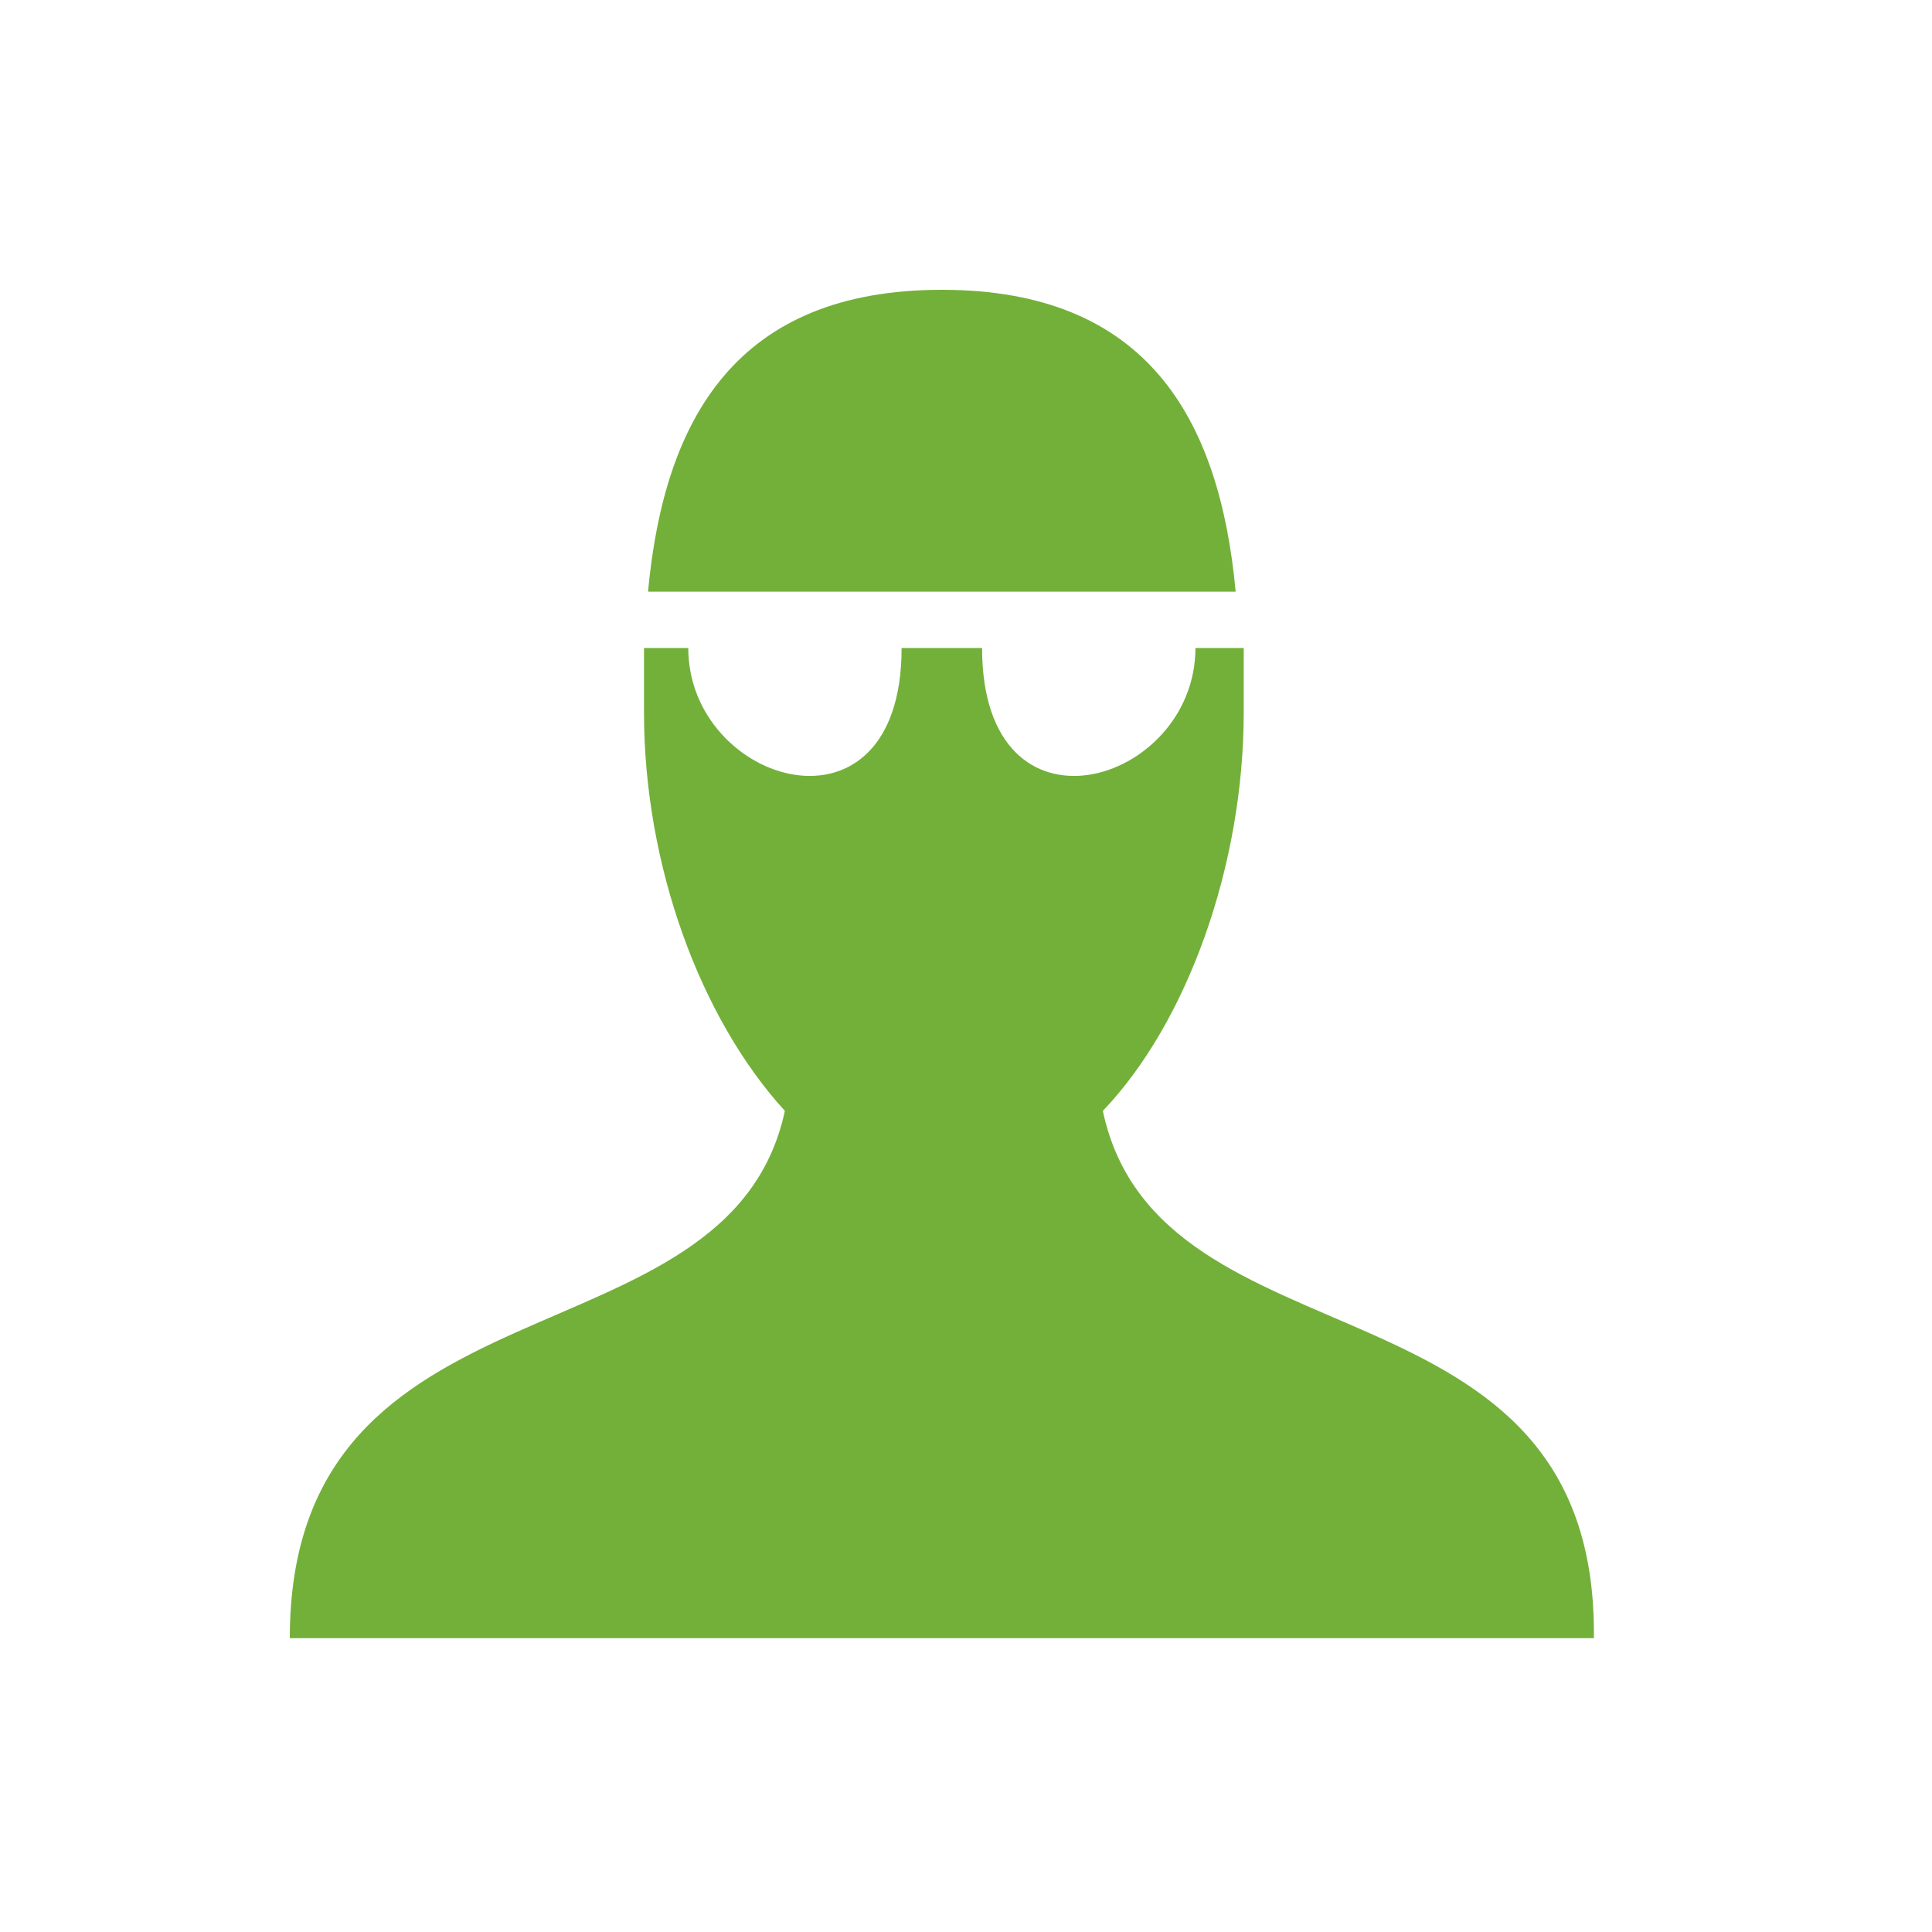
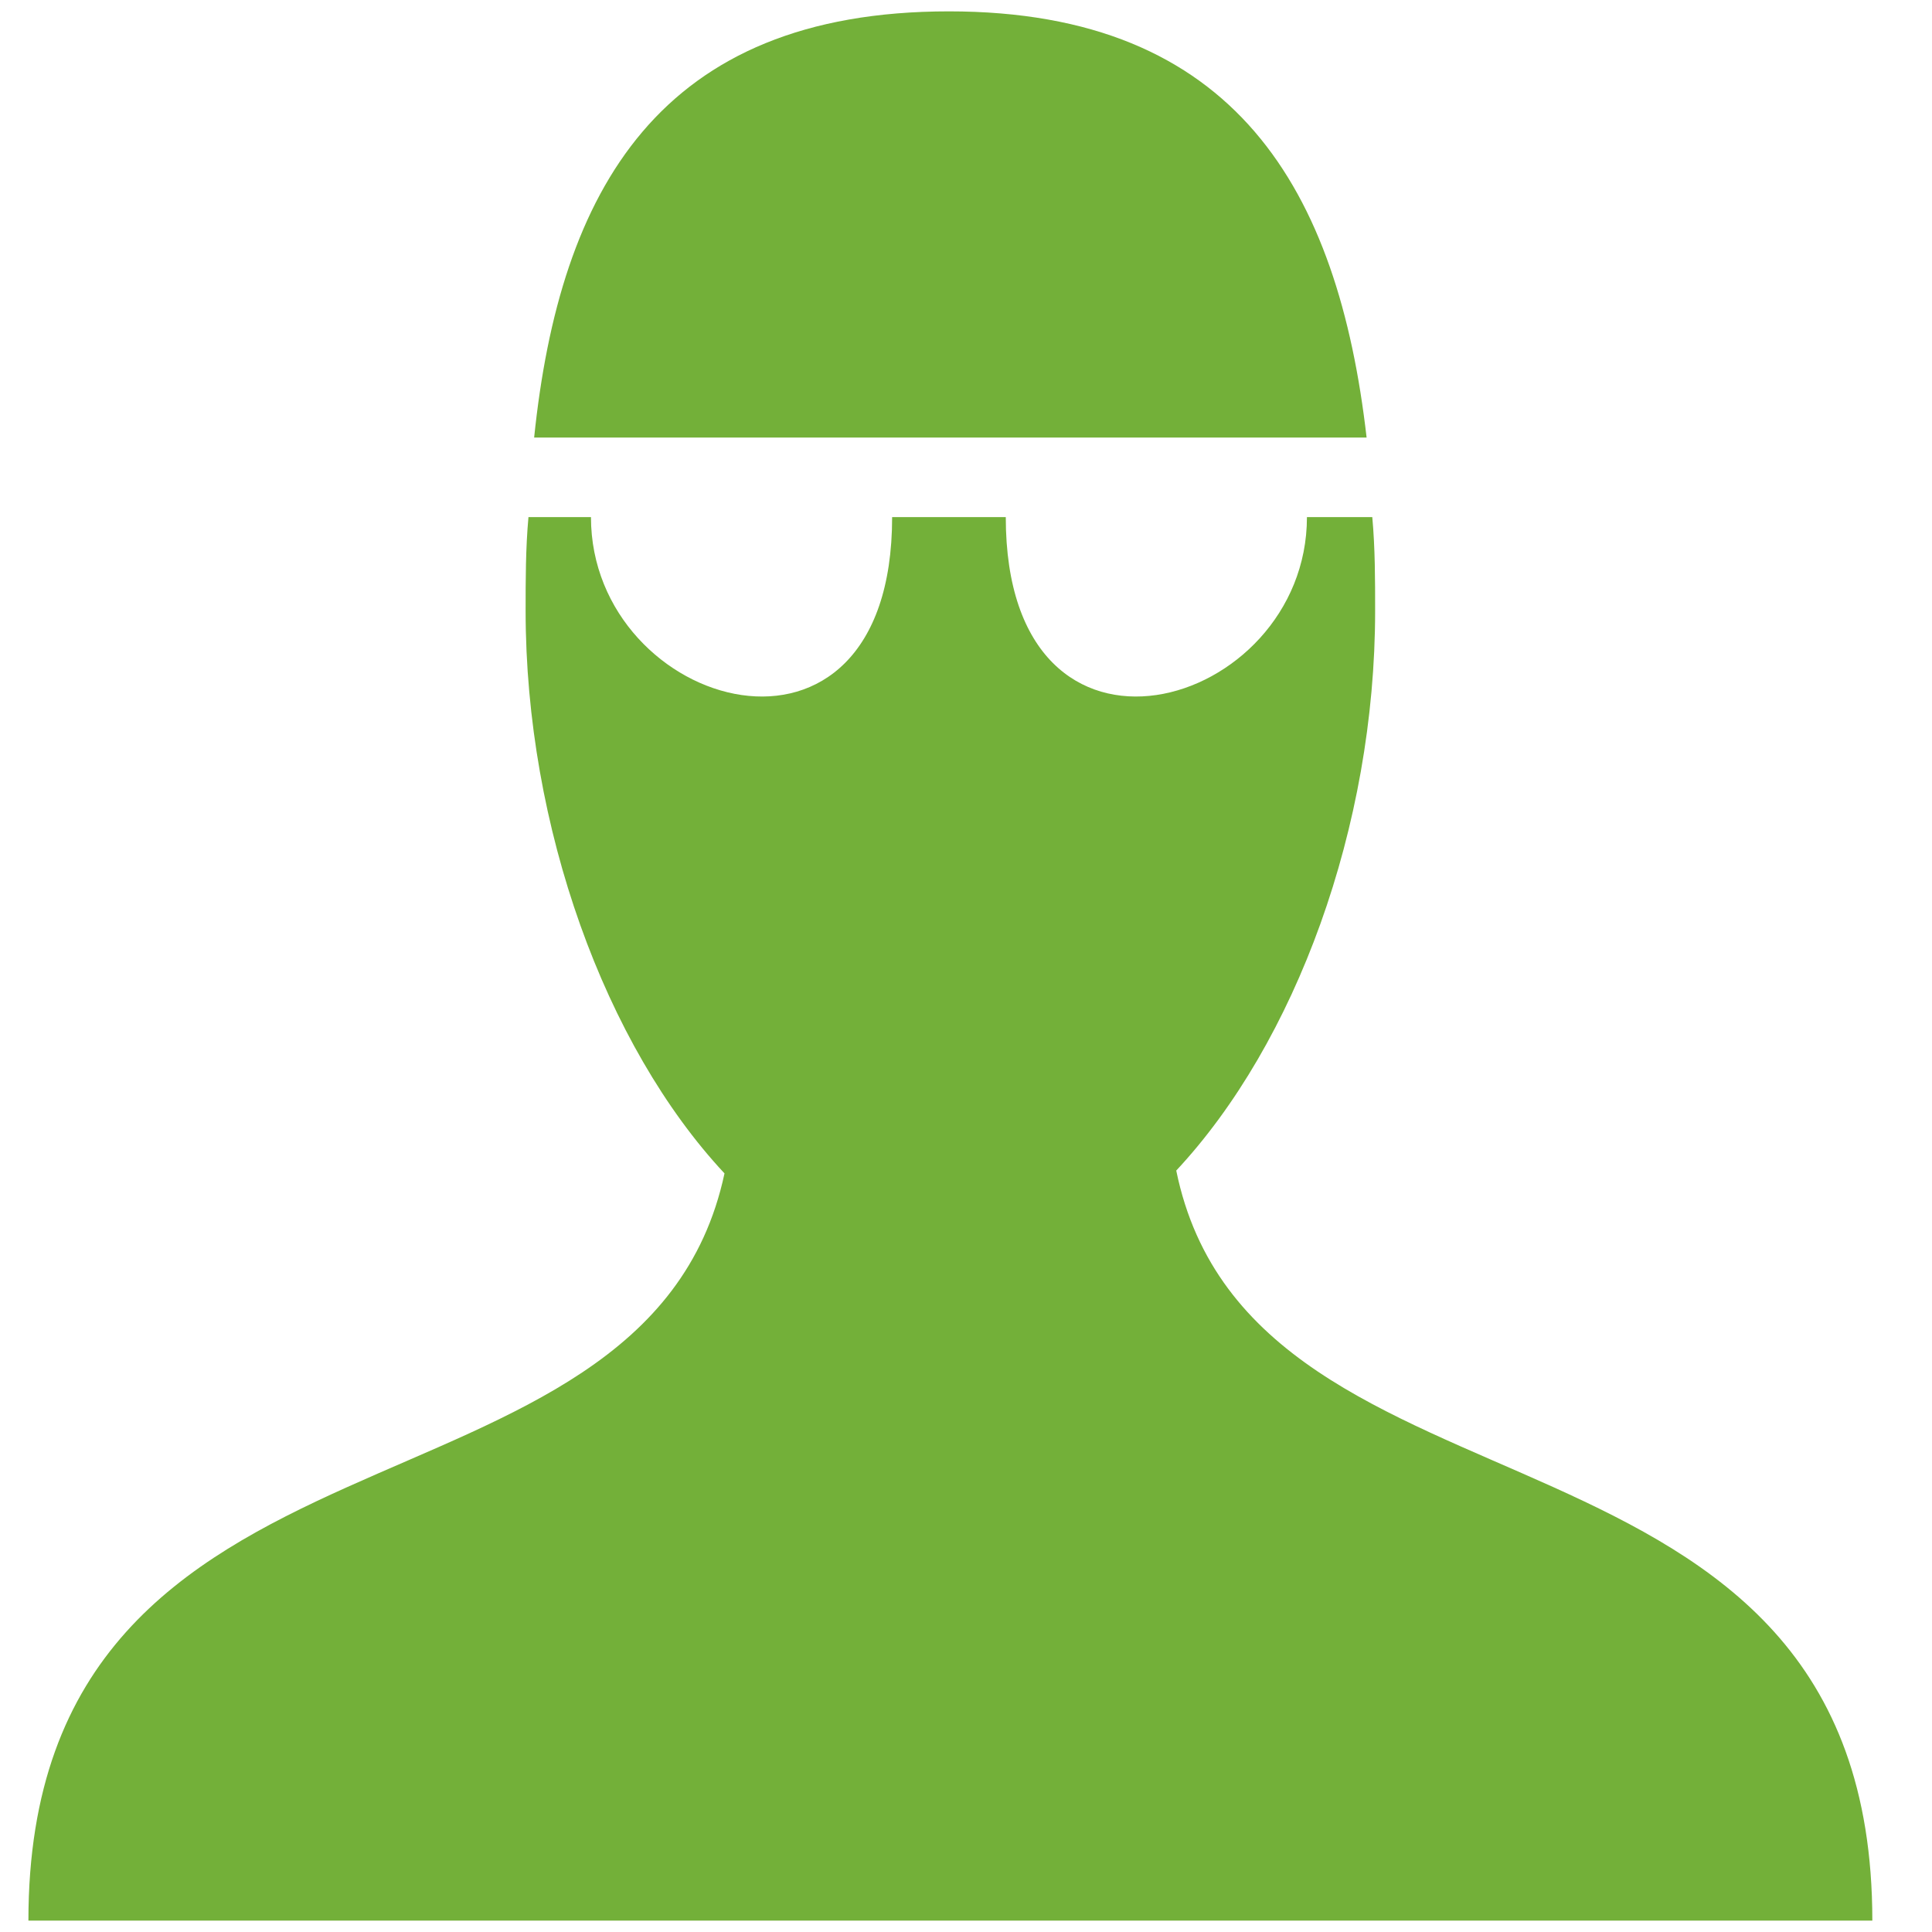
- <svg xmlns="http://www.w3.org/2000/svg" version="1.1" id="Layer_1" x="0px" y="0px" width="48px" height="48px" viewBox="0 0 48 48" enable-background="new 0 0 48 48" xml:space="preserve">
+ <svg xmlns="http://www.w3.org/2000/svg" version="1.1" id="Layer_1" x="0px" y="0px" width="68px" height="68px" viewBox="-10 -10 68 68" enable-background="new -10 -10 68 68" xml:space="preserve">
  <g>
-     <path fill="#73B039" d="M27.4,27.6c2.1-2.2,3.5-6.1,3.5-9.9c0-0.6,0-1.1,0-1.6h-1.2c0,3.4-5.3,5-5.3,0h-2c0,5-5.3,3.4-5.3,0H16   c0,0.5,0,1.1,0,1.6c0,3.8,1.4,7.6,3.5,9.9c-1.4,6.5-12.3,3.8-12.3,13.1h32.4C39.7,31.4,28.8,34.2,27.4,27.6z" />
-     <path fill="#73B039" d="M23.4,7.2c-5.1,0-6.9,3.2-7.3,7.5h14.6C30.3,10.4,28.5,7.2,23.4,7.2z" />
+     <path fill="#73B039" d="M31.4,31.2c4.2-4.5,7-12.1,7-19.7c0-1.1,0-2.2-0.1-3.3H36c0,6.8-10.6,9.9-10.6,0h-4c0,9.9-10.6,6.8-10.6,0   H8.6c-0.1,1.1-0.1,2.2-0.1,3.3c0,7.6,2.8,15.3,7,19.8C12.7,44.4-9,38.9-9,57.6h64.9C55.9,38.9,34.1,44.4,31.4,31.2z" />
+     <path fill="#73B039" d="M23.4-9.6C13.2-9.6,9.7-3.3,8.8,5.4h29.3C37.1-3.3,33.5-9.6,23.4-9.6z" />
  </g>
</svg>
